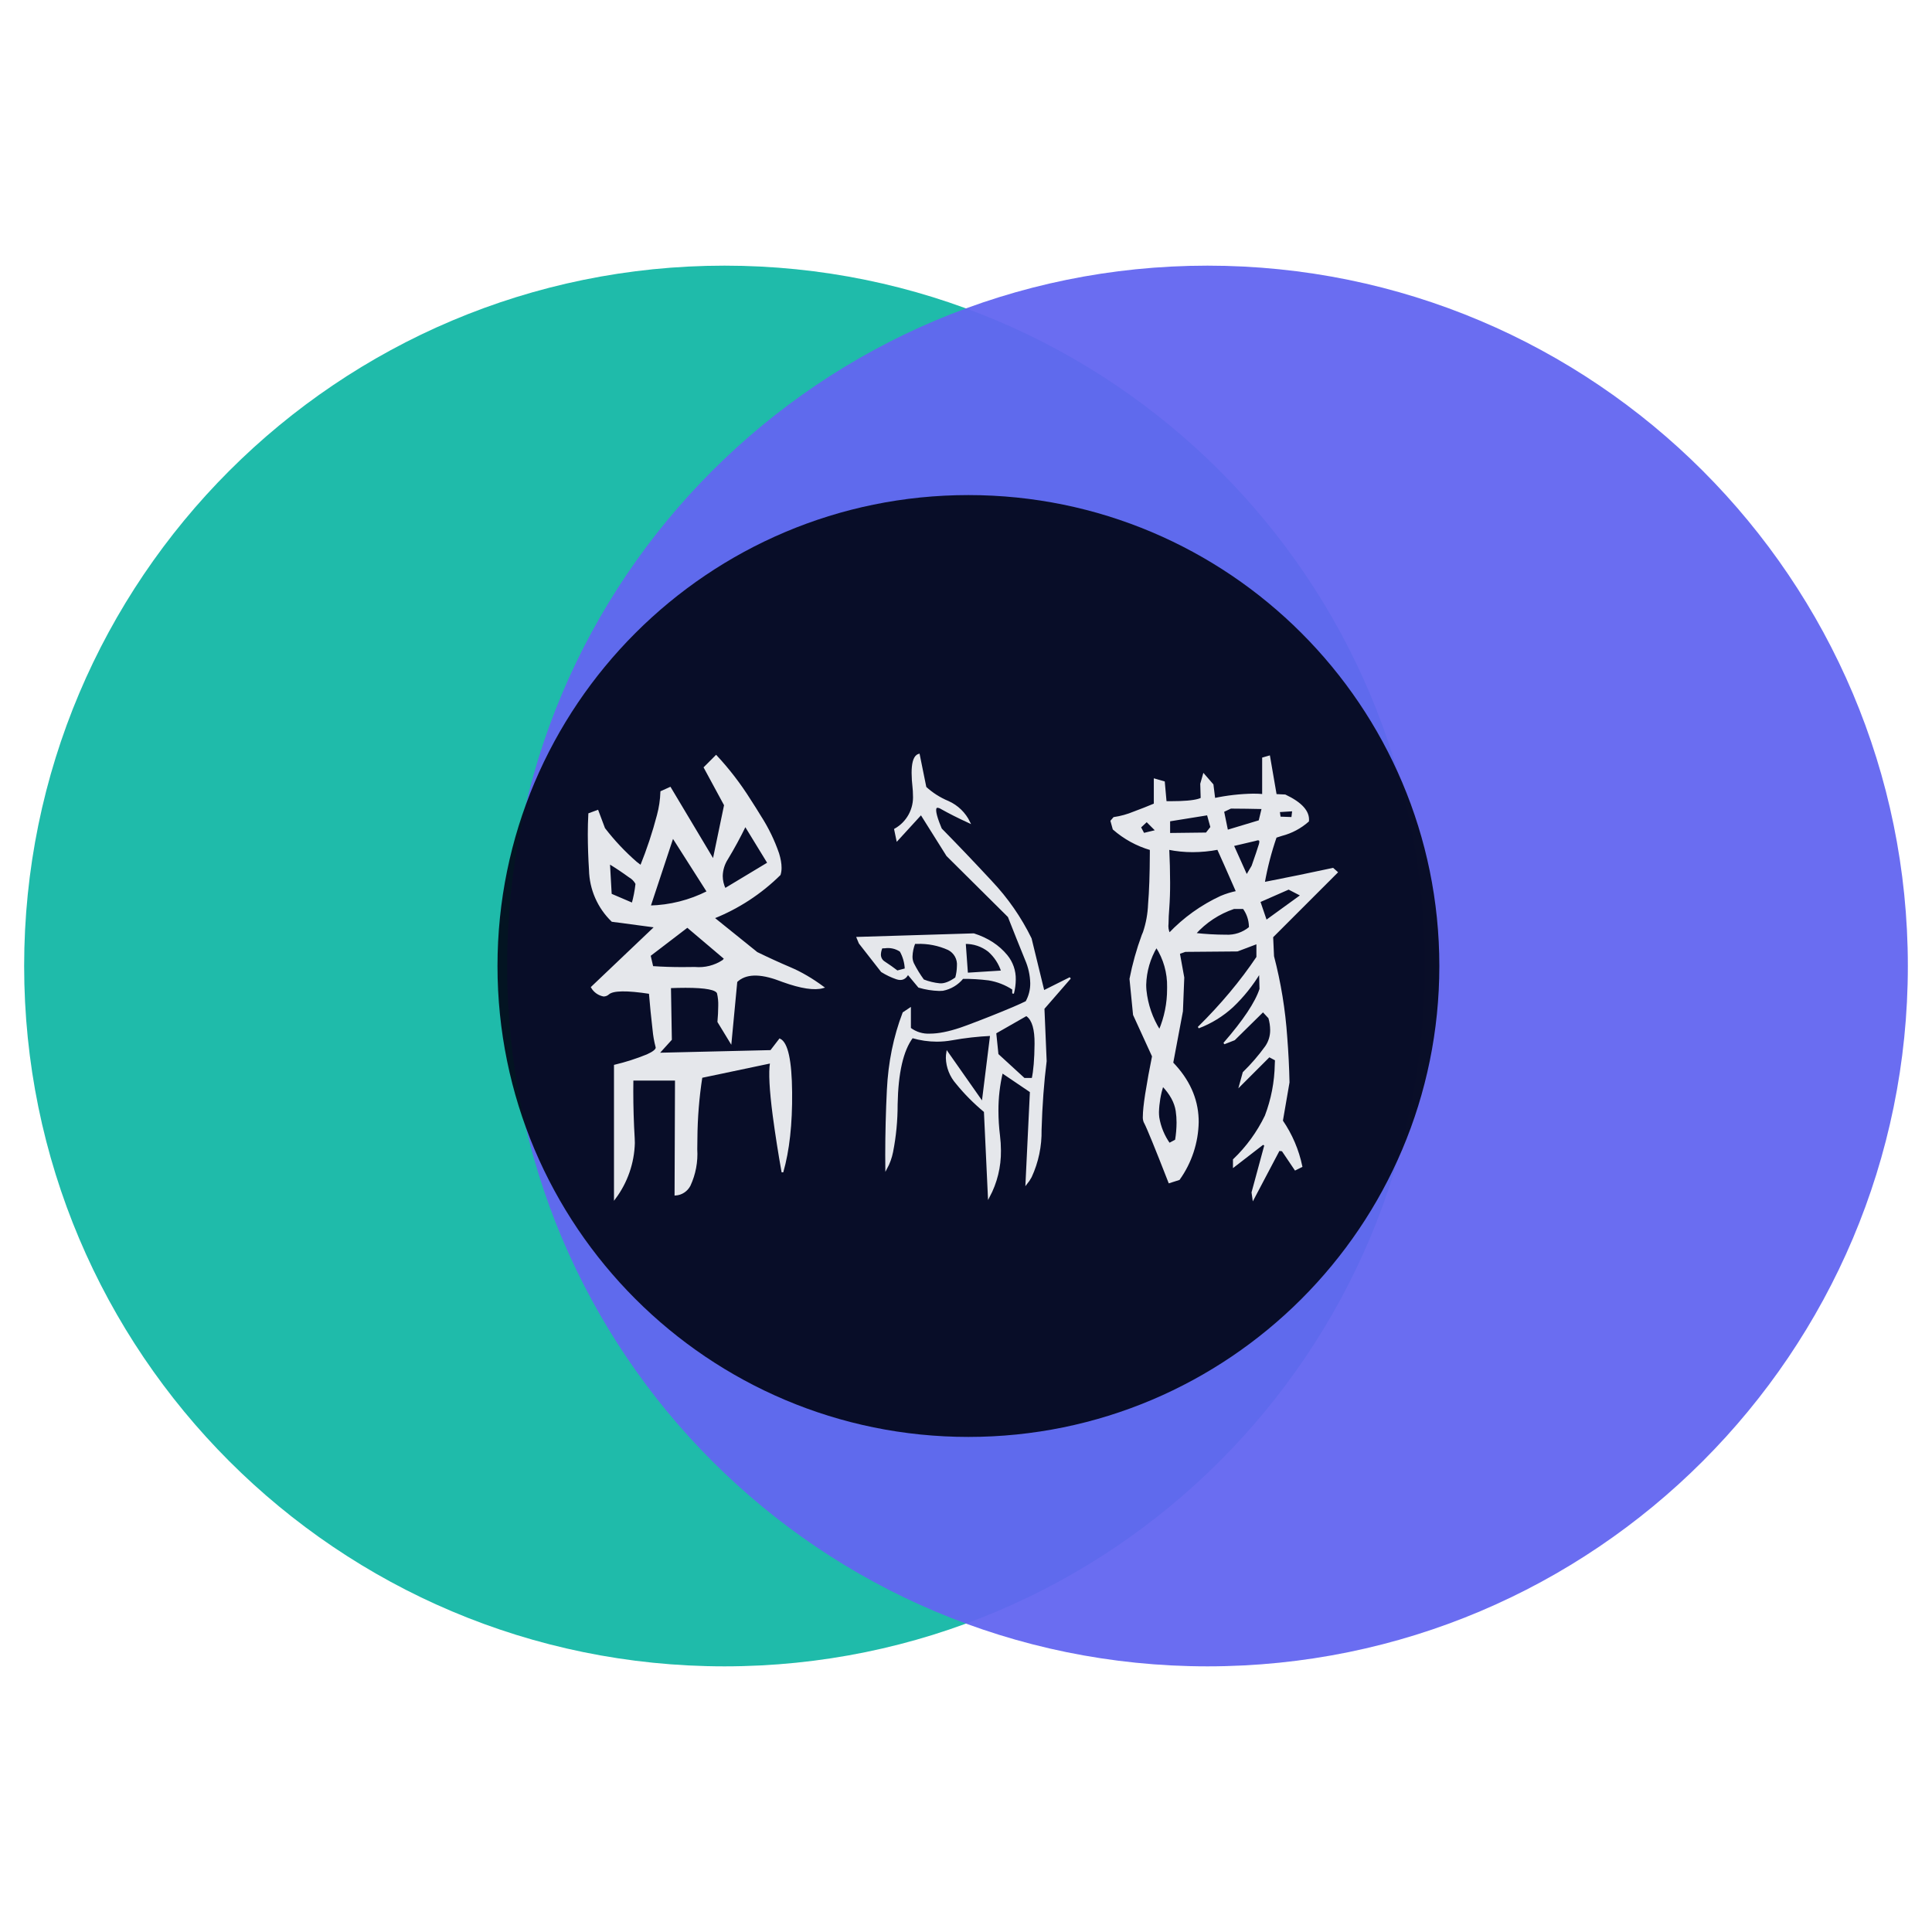
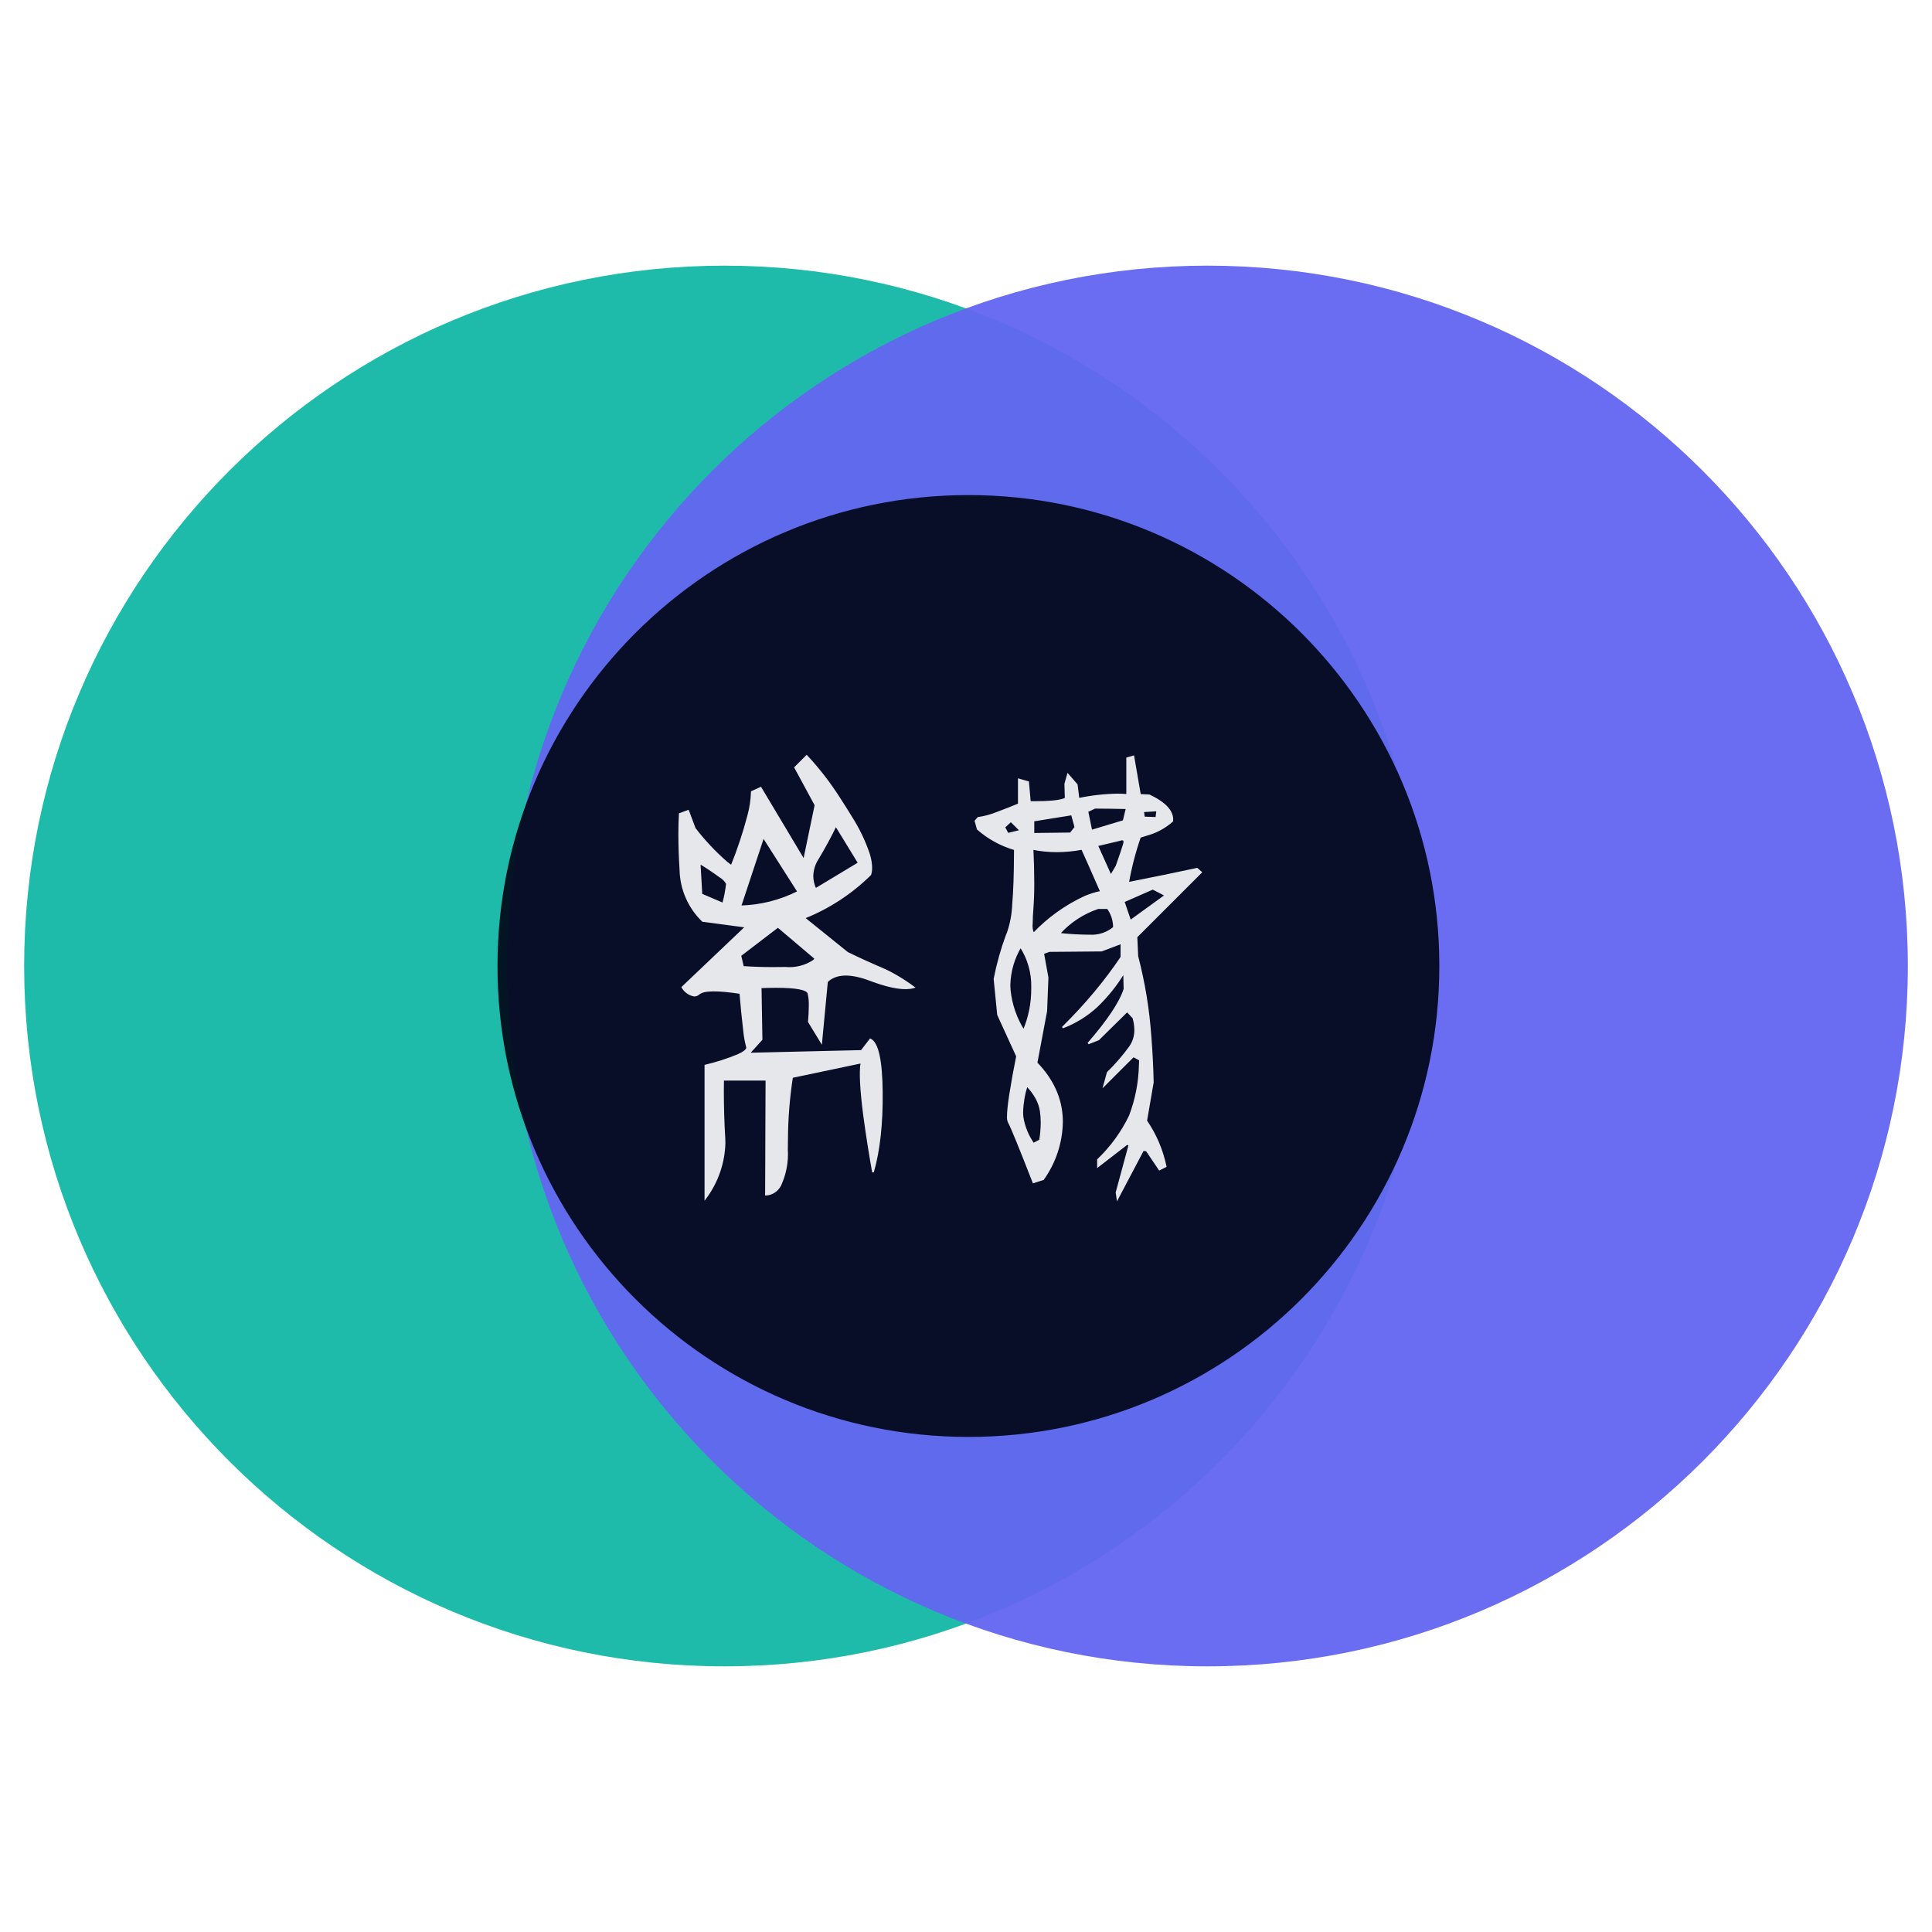
<svg xmlns="http://www.w3.org/2000/svg" width="320" height="320" viewBox="0 0 320 320" aria-labelledby="title desc">
  <circle cx="120" cy="160" r="116" fill="#14b8a6" fill-opacity=".95" />
  <circle cx="200" cy="160" r="116" fill="#6366f1" fill-opacity=".95" />
  <circle cx="160.4" cy="160" r="78" fill="#020617" fill-opacity=".92" />
  <g transform="translate(90, 125) scale(1.5)" id="svgGroup" stroke-linecap="round" fill-rule="evenodd" font-size="9pt" stroke="#e5e7eb" stroke-width="0.05mm" fill="#e5e7eb" style="stroke:#e5e7eb;stroke-width:0.05mm;fill:#e5e7eb">
-     <path transform="translate(5, 0)" d="M 12.803 1.416 L 14.072 0.146 A 32.292 32.292 0 0 1 17.787 4.98 A 69.073 69.073 0 0 1 18.955 6.836 A 18.929 18.929 0 0 1 20.938 10.926 Q 21.207 11.808 21.207 12.48 A 2.554 2.554 0 0 1 21.104 13.232 A 21.99 21.99 0 0 1 13.779 18.018 L 18.565 21.875 Q 20.469 22.803 22.251 23.56 Q 24.033 24.316 25.889 25.684 Q 24.462 26.098 21.454 25.016 A 24.813 24.813 0 0 1 21.079 24.878 Q 17.783 23.633 16.318 25.049 L 15.684 31.738 L 14.316 29.492 A 21.126 21.126 0 0 0 14.403 27.737 A 5.403 5.403 0 0 0 14.268 26.343 Q 14.069 25.647 10.7 25.647 A 44.27 44.27 0 0 0 8.994 25.684 L 9.092 31.445 L 7.676 33.008 L 20.127 32.715 L 21.104 31.445 Q 22.324 32.031 22.373 37.28 Q 22.422 42.529 21.397 46.094 A 143.535 143.535 0 0 1 20.421 39.866 Q 19.863 35.574 20.116 34.047 A 3.632 3.632 0 0 1 20.127 33.984 L 12.461 35.596 A 46.332 46.332 0 0 0 11.914 42.392 A 84.622 84.622 0 0 0 11.899 43.579 A 8.239 8.239 0 0 1 11.154 47.554 A 1.904 1.904 0 0 1 9.58 48.584 L 9.629 35.889 L 4.844 35.889 A 82.847 82.847 0 0 0 4.834 37.163 A 87.823 87.823 0 0 0 4.99 42.358 A 8.74 8.74 0 0 1 5.006 42.876 A 10.681 10.681 0 0 1 2.891 48.975 L 2.891 34.326 A 24.348 24.348 0 0 0 6.468 33.178 Q 7.497 32.715 7.497 32.344 A 0.269 0.269 0 0 0 7.481 32.251 A 11.293 11.293 0 0 1 7.151 30.365 A 115.113 115.113 0 0 1 6.748 26.318 Q 2.94 25.732 2.183 26.392 A 0.789 0.789 0 0 1 1.657 26.606 A 1.918 1.918 0 0 1 0.352 25.684 L 7.383 18.994 L 2.598 18.359 A 8.076 8.076 0 0 1 0.132 12.72 A 63.65 63.65 0 0 1 0 8.797 A 40.746 40.746 0 0 1 0.059 6.543 L 0.986 6.201 L 1.719 8.154 A 25.942 25.942 0 0 0 5.235 11.894 A 9.432 9.432 0 0 0 5.772 12.305 A 46.304 46.304 0 0 0 7.633 6.693 A 11.42 11.42 0 0 0 8.018 4.102 L 8.994 3.662 L 13.779 11.67 L 15.049 5.566 L 12.803 1.416 Z M 9.287 9.082 L 6.748 16.748 A 14.879 14.879 0 0 0 13.145 15.137 L 9.287 9.082 Z M 10.898 18.994 L 6.748 22.168 L 7.041 23.438 A 46.841 46.841 0 0 0 10.429 23.547 A 71.573 71.573 0 0 0 11.729 23.535 A 4.837 4.837 0 0 0 14.844 22.753 A 1.326 1.326 0 0 0 15.049 22.51 L 10.898 18.994 Z M 15.049 14.844 L 19.834 11.963 L 17.295 7.813 A 45.252 45.252 0 0 1 15.293 11.499 A 3.639 3.639 0 0 0 14.711 13.403 A 3.356 3.356 0 0 0 15.049 14.844 Z M 2.256 11.963 L 2.451 15.43 L 4.844 16.455 A 13.727 13.727 0 0 0 5.26 14.311 Q 5.26 14.295 5.26 14.281 A 0.813 0.813 0 0 0 5.259 14.233 A 1.931 1.931 0 0 0 4.496 13.458 A 32.074 32.074 0 0 0 2.256 11.963 Z" id="0" />
-     <path transform="translate(-25, 0)" d="M 66.465 0 L 67.197 3.613 A 8.505 8.505 0 0 0 69.688 5.2 A 4.734 4.734 0 0 1 72.031 7.471 Q 70.225 6.641 68.931 5.908 A 0.897 0.897 0 0 0 68.524 5.766 Q 67.982 5.766 68.631 7.511 A 18.172 18.172 0 0 0 68.906 8.203 Q 71.641 10.986 74.448 14.014 A 25.403 25.403 0 0 1 78.818 20.313 L 80.234 26.123 L 83.164 24.658 L 80.234 28.027 L 80.479 33.838 Q 80.039 37.305 79.917 41.431 A 11.791 11.791 0 0 1 78.832 46.604 A 4.917 4.917 0 0 1 78.33 47.363 L 78.818 37.207 L 75.645 35.059 A 18.05 18.05 0 0 0 75.154 39.324 A 22.533 22.533 0 0 0 75.327 42.065 A 13.57 13.57 0 0 1 75.431 43.717 A 10.567 10.567 0 0 1 74.18 48.828 L 73.74 39.404 Q 71.982 37.939 70.64 36.279 A 4.409 4.409 0 0 1 69.537 33.488 A 3.805 3.805 0 0 1 69.59 32.861 L 73.496 38.428 L 74.424 30.957 A 32.825 32.825 0 0 0 70.103 31.445 A 9.359 9.359 0 0 1 68.444 31.594 A 9.729 9.729 0 0 1 65.732 31.201 Q 64.121 33.35 64.023 38.623 A 26.823 26.823 0 0 1 63.52 43.861 A 6.47 6.47 0 0 1 62.852 45.703 A 126.588 126.588 0 0 1 62.843 44.196 A 149.143 149.143 0 0 1 63.023 37.036 Q 63.242 32.471 64.756 28.516 L 65.488 28.027 L 65.488 30.225 A 3.34 3.34 0 0 0 67.693 30.896 Q 69.09 30.896 71.079 30.227 A 21.892 21.892 0 0 0 71.836 29.956 A 126.426 126.426 0 0 0 76.878 27.953 A 34.462 34.462 0 0 0 78.33 27.295 A 4.132 4.132 0 0 0 78.855 25.229 A 6.94 6.94 0 0 0 78.281 22.632 A 360.08 360.08 0 0 1 76.377 17.871 L 69.59 11.133 L 66.709 6.543 L 64.072 9.424 L 63.828 8.252 A 4.07 4.07 0 0 0 65.903 4.43 A 7.622 7.622 0 0 0 65.855 3.589 A 14.482 14.482 0 0 1 65.755 2.014 Q 65.755 0.495 66.26 0.105 A 0.63 0.63 0 0 1 66.465 0 Z M 59.678 20.215 L 72.52 19.824 Q 74.815 20.557 76.157 22.192 A 4.027 4.027 0 0 1 77.069 24.83 A 6.348 6.348 0 0 1 76.865 26.367 L 76.865 25.879 A 6.903 6.903 0 0 0 74.18 24.829 A 21.773 21.773 0 0 0 71.299 24.658 A 3.744 3.744 0 0 1 69.102 25.977 A 4.141 4.141 0 0 1 68.709 25.994 A 8.771 8.771 0 0 1 66.465 25.635 L 65.244 24.17 Q 64.854 25 63.999 24.707 Q 63.145 24.414 62.363 23.926 L 59.922 20.801 L 59.678 20.215 Z M 78.33 28.76 L 74.912 30.713 L 75.156 33.105 L 78.086 35.791 L 79.014 35.791 Q 79.307 34.473 79.331 31.934 Q 79.354 29.53 78.437 28.833 A 1.354 1.354 0 0 0 78.33 28.76 Z M 65.977 20.801 A 4.388 4.388 0 0 0 65.666 22.276 A 1.804 1.804 0 0 0 65.83 23.071 A 13 13 0 0 0 66.953 24.902 A 6.824 6.824 0 0 0 68.784 25.342 Q 69.541 25.391 70.566 24.658 A 5.309 5.309 0 0 0 70.758 23.338 A 1.886 1.886 0 0 0 69.736 21.484 A 7.754 7.754 0 0 0 66.26 20.798 A 13.335 13.335 0 0 0 65.977 20.801 Z M 71.543 20.801 L 71.787 24.17 L 75.645 23.926 A 5.014 5.014 0 0 0 74.18 21.68 A 4.134 4.134 0 0 0 71.543 20.801 Z M 64.072 23.926 L 65 23.682 A 4.4 4.4 0 0 0 64.439 21.68 A 2.464 2.464 0 0 0 62.692 21.284 A 11.512 11.512 0 0 0 62.363 21.289 A 1.973 1.973 0 0 0 62.176 22.063 A 0.981 0.981 0 0 0 62.656 22.925 A 23.241 23.241 0 0 1 64.072 23.926 Z" id="1" />
-     <path transform="translate(-60, 0)" d="M 139.463 0.391 L 140.147 0.195 L 140.879 4.443 L 141.904 4.492 Q 144.59 5.762 144.443 7.324 A 7.078 7.078 0 0 1 141.533 8.873 A 22.399 22.399 0 0 1 140.879 9.082 A 33.174 33.174 0 0 0 139.561 14.16 L 143.467 13.379 L 147.178 12.598 L 147.617 12.988 L 140.488 20.117 L 140.586 22.266 A 48.453 48.453 0 0 1 142.044 31.193 A 87.069 87.069 0 0 1 142.295 36.182 L 141.563 40.43 A 13.912 13.912 0 0 1 143.711 45.459 L 143.027 45.801 L 141.611 43.701 L 141.221 43.652 L 138.389 49.023 L 138.291 48.34 L 139.707 43.115 L 139.463 42.969 L 136.24 45.459 L 136.24 44.727 A 16.778 16.778 0 0 0 139.756 39.893 A 16.798 16.798 0 0 0 140.857 34.194 A 33.674 33.674 0 0 0 140.879 33.691 L 140.147 33.301 L 136.924 36.523 L 137.315 35.107 A 21.895 21.895 0 0 0 139.78 32.251 A 3.174 3.174 0 0 0 140.347 30.388 A 4.929 4.929 0 0 0 140.147 29.053 L 139.463 28.32 L 136.289 31.445 L 135.166 31.885 Q 138.438 28.125 139.17 25.879 L 139.121 24.023 A 17.939 17.939 0 0 1 136.094 27.808 A 11.678 11.678 0 0 1 132.334 30.127 Q 136.143 26.367 138.828 22.363 L 138.828 20.801 L 136.631 21.631 L 130.869 21.68 L 130.186 21.924 L 130.674 24.609 L 130.527 28.32 L 129.453 34.033 Q 132.139 36.816 132.261 40.21 A 9.927 9.927 0 0 1 132.267 40.567 A 11.204 11.204 0 0 1 130.186 46.875 L 129.111 47.217 Q 126.884 41.51 126.421 40.631 A 1.846 1.846 0 0 0 126.377 40.552 A 1.371 1.371 0 0 1 126.288 39.94 Q 126.288 39.163 126.542 37.503 A 97.447 97.447 0 0 1 127.305 33.301 L 125.205 28.711 L 124.815 24.756 A 31.301 31.301 0 0 1 126.162 19.944 A 11.492 11.492 0 0 1 126.304 19.604 A 11.048 11.048 0 0 0 126.865 16.52 Q 127.048 14.362 127.06 10.915 A 140.308 140.308 0 0 0 127.061 10.449 A 10.806 10.806 0 0 1 122.959 8.203 L 122.715 7.324 L 123.008 6.982 A 9.317 9.317 0 0 0 125.22 6.368 A 55.058 55.058 0 0 0 127.5 5.469 L 127.5 2.734 L 128.525 3.027 L 128.721 5.225 A 38.578 38.578 0 0 0 129.323 5.229 Q 131.44 5.229 132.33 4.968 A 1.869 1.869 0 0 0 132.676 4.834 L 132.627 3.223 L 132.92 2.197 L 133.897 3.32 L 134.092 4.883 A 22.65 22.65 0 0 1 138.392 4.397 A 11.842 11.842 0 0 1 139.463 4.443 L 139.463 0.391 Z M 129.111 14.13 A 80.105 80.105 0 0 0 129.014 10.4 A 13.42 13.42 0 0 0 131.699 10.669 A 14.915 14.915 0 0 0 134.482 10.4 A 170.002 170.002 0 0 1 135.276 12.17 A 807.832 807.832 0 0 1 136.582 15.137 A 9.241 9.241 0 0 0 134.815 15.683 A 18.684 18.684 0 0 0 129.111 19.775 A 2.05 2.05 0 0 1 128.936 18.642 A 21.331 21.331 0 0 1 129.014 17.017 A 37.123 37.123 0 0 0 129.111 14.13 Z M 127.695 21.191 A 8.662 8.662 0 0 0 126.47 25.404 A 6.511 6.511 0 0 0 126.499 26.025 A 10.308 10.308 0 0 0 128.037 30.469 A 11.701 11.701 0 0 0 128.965 25.854 A 10.317 10.317 0 0 0 128.967 25.665 A 7.948 7.948 0 0 0 127.695 21.191 Z M 137.315 16.943 L 136.24 16.943 A 10.124 10.124 0 0 0 131.943 19.775 A 30.954 30.954 0 0 0 135.361 19.971 A 3.795 3.795 0 0 0 137.998 19.092 A 2.957 2.957 0 0 0 138.001 18.958 A 3.556 3.556 0 0 0 137.315 16.943 Z M 129.111 42.969 L 129.844 42.578 A 12.18 12.18 0 0 0 130.011 40.633 A 8.633 8.633 0 0 0 129.917 39.331 Q 129.697 37.891 128.379 36.523 A 10.891 10.891 0 0 0 127.879 39.455 A 4.823 4.823 0 0 0 127.915 40.063 A 7.027 7.027 0 0 0 129.111 42.969 Z M 142.295 14.795 L 139.072 16.211 L 139.805 18.359 L 143.711 15.527 L 142.295 14.795 Z M 133.359 6.592 L 129.111 7.275 L 129.111 8.74 L 133.213 8.691 L 133.75 8.008 L 133.359 6.592 Z M 135.068 6.25 L 135.508 8.398 L 139.072 7.324 L 139.414 5.908 A 191.695 191.695 0 0 0 135.898 5.859 L 135.068 6.25 Z M 138.633 9.424 L 136.143 10.01 L 137.656 13.379 L 138.291 12.305 Q 138.877 10.645 139.097 9.912 A 1.076 1.076 0 0 0 139.15 9.614 Q 139.15 9.239 138.633 9.424 Z M 125.889 8.008 L 126.279 8.74 L 127.695 8.398 L 126.621 7.324 L 125.889 8.008 Z M 142.783 6.152 L 141.221 6.25 L 141.318 6.934 L 142.686 6.982 L 142.783 6.152 Z" id="2" />
+     <path transform="translate(15, 0)" d="M 12.803 1.416 L 14.072 0.146 A 32.292 32.292 0 0 1 17.787 4.98 A 69.073 69.073 0 0 1 18.955 6.836 A 18.929 18.929 0 0 1 20.938 10.926 Q 21.207 11.808 21.207 12.48 A 2.554 2.554 0 0 1 21.104 13.232 A 21.99 21.99 0 0 1 13.779 18.018 L 18.565 21.875 Q 20.469 22.803 22.251 23.56 Q 24.033 24.316 25.889 25.684 Q 24.462 26.098 21.454 25.016 A 24.813 24.813 0 0 1 21.079 24.878 Q 17.783 23.633 16.318 25.049 L 15.684 31.738 L 14.316 29.492 A 21.126 21.126 0 0 0 14.403 27.737 A 5.403 5.403 0 0 0 14.268 26.343 Q 14.069 25.647 10.7 25.647 A 44.27 44.27 0 0 0 8.994 25.684 L 9.092 31.445 L 7.676 33.008 L 20.127 32.715 L 21.104 31.445 Q 22.324 32.031 22.373 37.28 Q 22.422 42.529 21.397 46.094 A 143.535 143.535 0 0 1 20.421 39.866 Q 19.863 35.574 20.116 34.047 A 3.632 3.632 0 0 1 20.127 33.984 L 12.461 35.596 A 46.332 46.332 0 0 0 11.914 42.392 A 84.622 84.622 0 0 0 11.899 43.579 A 8.239 8.239 0 0 1 11.154 47.554 A 1.904 1.904 0 0 1 9.58 48.584 L 9.629 35.889 L 4.844 35.889 A 82.847 82.847 0 0 0 4.834 37.163 A 87.823 87.823 0 0 0 4.99 42.358 A 8.74 8.74 0 0 1 5.006 42.876 A 10.681 10.681 0 0 1 2.891 48.975 L 2.891 34.326 A 24.348 24.348 0 0 0 6.468 33.178 Q 7.497 32.715 7.497 32.344 A 0.269 0.269 0 0 0 7.481 32.251 A 11.293 11.293 0 0 1 7.151 30.365 A 115.113 115.113 0 0 1 6.748 26.318 Q 2.94 25.732 2.183 26.392 A 0.789 0.789 0 0 1 1.657 26.606 A 1.918 1.918 0 0 1 0.352 25.684 L 7.383 18.994 L 2.598 18.359 A 8.076 8.076 0 0 1 0.132 12.72 A 63.65 63.65 0 0 1 0 8.797 A 40.746 40.746 0 0 1 0.059 6.543 L 0.986 6.201 L 1.719 8.154 A 25.942 25.942 0 0 0 5.235 11.894 A 9.432 9.432 0 0 0 5.772 12.305 A 46.304 46.304 0 0 0 7.633 6.693 A 11.42 11.42 0 0 0 8.018 4.102 L 8.994 3.662 L 13.779 11.67 L 15.049 5.566 L 12.803 1.416 Z M 9.287 9.082 L 6.748 16.748 A 14.879 14.879 0 0 0 13.145 15.137 L 9.287 9.082 Z M 10.898 18.994 L 6.748 22.168 L 7.041 23.438 A 46.841 46.841 0 0 0 10.429 23.547 A 71.573 71.573 0 0 0 11.729 23.535 A 4.837 4.837 0 0 0 14.844 22.753 A 1.326 1.326 0 0 0 15.049 22.51 L 10.898 18.994 Z M 15.049 14.844 L 19.834 11.963 L 17.295 7.813 A 45.252 45.252 0 0 1 15.293 11.499 A 3.639 3.639 0 0 0 14.711 13.403 A 3.356 3.356 0 0 0 15.049 14.844 Z M 2.256 11.963 L 2.451 15.43 L 4.844 16.455 A 13.727 13.727 0 0 0 5.26 14.311 Q 5.26 14.295 5.26 14.281 A 0.813 0.813 0 0 0 5.259 14.233 A 1.931 1.931 0 0 0 4.496 13.458 A 32.074 32.074 0 0 0 2.256 11.963 Z" id="0" />
+     <path transform="translate(-75, 0)" d="M 139.463 0.391 L 140.147 0.195 L 140.879 4.443 L 141.904 4.492 Q 144.59 5.762 144.443 7.324 A 7.078 7.078 0 0 1 141.533 8.873 A 22.399 22.399 0 0 1 140.879 9.082 A 33.174 33.174 0 0 0 139.561 14.16 L 143.467 13.379 L 147.178 12.598 L 147.617 12.988 L 140.488 20.117 L 140.586 22.266 A 48.453 48.453 0 0 1 142.044 31.193 A 87.069 87.069 0 0 1 142.295 36.182 L 141.563 40.43 A 13.912 13.912 0 0 1 143.711 45.459 L 143.027 45.801 L 141.611 43.701 L 141.221 43.652 L 138.389 49.023 L 138.291 48.34 L 139.707 43.115 L 139.463 42.969 L 136.24 45.459 L 136.24 44.727 A 16.778 16.778 0 0 0 139.756 39.893 A 16.798 16.798 0 0 0 140.857 34.194 A 33.674 33.674 0 0 0 140.879 33.691 L 140.147 33.301 L 136.924 36.523 L 137.315 35.107 A 21.895 21.895 0 0 0 139.78 32.251 A 3.174 3.174 0 0 0 140.347 30.388 A 4.929 4.929 0 0 0 140.147 29.053 L 139.463 28.32 L 136.289 31.445 L 135.166 31.885 Q 138.438 28.125 139.17 25.879 L 139.121 24.023 A 17.939 17.939 0 0 1 136.094 27.808 A 11.678 11.678 0 0 1 132.334 30.127 Q 136.143 26.367 138.828 22.363 L 138.828 20.801 L 136.631 21.631 L 130.869 21.68 L 130.186 21.924 L 130.674 24.609 L 130.527 28.32 L 129.453 34.033 Q 132.139 36.816 132.261 40.21 A 9.927 9.927 0 0 1 132.267 40.567 A 11.204 11.204 0 0 1 130.186 46.875 L 129.111 47.217 Q 126.884 41.51 126.421 40.631 A 1.846 1.846 0 0 0 126.377 40.552 A 1.371 1.371 0 0 1 126.288 39.94 Q 126.288 39.163 126.542 37.503 A 97.447 97.447 0 0 1 127.305 33.301 L 125.205 28.711 L 124.815 24.756 A 31.301 31.301 0 0 1 126.162 19.944 A 11.492 11.492 0 0 1 126.304 19.604 A 11.048 11.048 0 0 0 126.865 16.52 Q 127.048 14.362 127.06 10.915 A 140.308 140.308 0 0 0 127.061 10.449 A 10.806 10.806 0 0 1 122.959 8.203 L 122.715 7.324 L 123.008 6.982 A 9.317 9.317 0 0 0 125.22 6.368 A 55.058 55.058 0 0 0 127.5 5.469 L 127.5 2.734 L 128.525 3.027 L 128.721 5.225 A 38.578 38.578 0 0 0 129.323 5.229 Q 131.44 5.229 132.33 4.968 A 1.869 1.869 0 0 0 132.676 4.834 L 132.627 3.223 L 132.92 2.197 L 133.897 3.32 L 134.092 4.883 A 22.65 22.65 0 0 1 138.392 4.397 A 11.842 11.842 0 0 1 139.463 4.443 L 139.463 0.391 Z M 129.111 14.13 A 80.105 80.105 0 0 0 129.014 10.4 A 13.42 13.42 0 0 0 131.699 10.669 A 14.915 14.915 0 0 0 134.482 10.4 A 170.002 170.002 0 0 1 135.276 12.17 A 807.832 807.832 0 0 1 136.582 15.137 A 9.241 9.241 0 0 0 134.815 15.683 A 18.684 18.684 0 0 0 129.111 19.775 A 2.05 2.05 0 0 1 128.936 18.642 A 21.331 21.331 0 0 1 129.014 17.017 A 37.123 37.123 0 0 0 129.111 14.13 Z M 127.695 21.191 A 8.662 8.662 0 0 0 126.47 25.404 A 6.511 6.511 0 0 0 126.499 26.025 A 10.308 10.308 0 0 0 128.037 30.469 A 11.701 11.701 0 0 0 128.965 25.854 A 10.317 10.317 0 0 0 128.967 25.665 A 7.948 7.948 0 0 0 127.695 21.191 Z M 137.315 16.943 L 136.24 16.943 A 10.124 10.124 0 0 0 131.943 19.775 A 30.954 30.954 0 0 0 135.361 19.971 A 3.795 3.795 0 0 0 137.998 19.092 A 2.957 2.957 0 0 0 138.001 18.958 A 3.556 3.556 0 0 0 137.315 16.943 Z M 129.111 42.969 L 129.844 42.578 A 12.18 12.18 0 0 0 130.011 40.633 A 8.633 8.633 0 0 0 129.917 39.331 Q 129.697 37.891 128.379 36.523 A 10.891 10.891 0 0 0 127.879 39.455 A 4.823 4.823 0 0 0 127.915 40.063 A 7.027 7.027 0 0 0 129.111 42.969 Z M 142.295 14.795 L 139.072 16.211 L 139.805 18.359 L 143.711 15.527 L 142.295 14.795 Z M 133.359 6.592 L 129.111 7.275 L 129.111 8.74 L 133.213 8.691 L 133.75 8.008 L 133.359 6.592 Z M 135.068 6.25 L 135.508 8.398 L 139.072 7.324 L 139.414 5.908 A 191.695 191.695 0 0 0 135.898 5.859 L 135.068 6.25 Z M 138.633 9.424 L 136.143 10.01 L 137.656 13.379 L 138.291 12.305 Q 138.877 10.645 139.097 9.912 A 1.076 1.076 0 0 0 139.15 9.614 Q 139.15 9.239 138.633 9.424 Z M 125.889 8.008 L 126.279 8.74 L 127.695 8.398 L 126.621 7.324 L 125.889 8.008 Z M 142.783 6.152 L 141.221 6.25 L 141.318 6.934 L 142.686 6.982 L 142.783 6.152 Z" id="2" />
  </g>
</svg>
